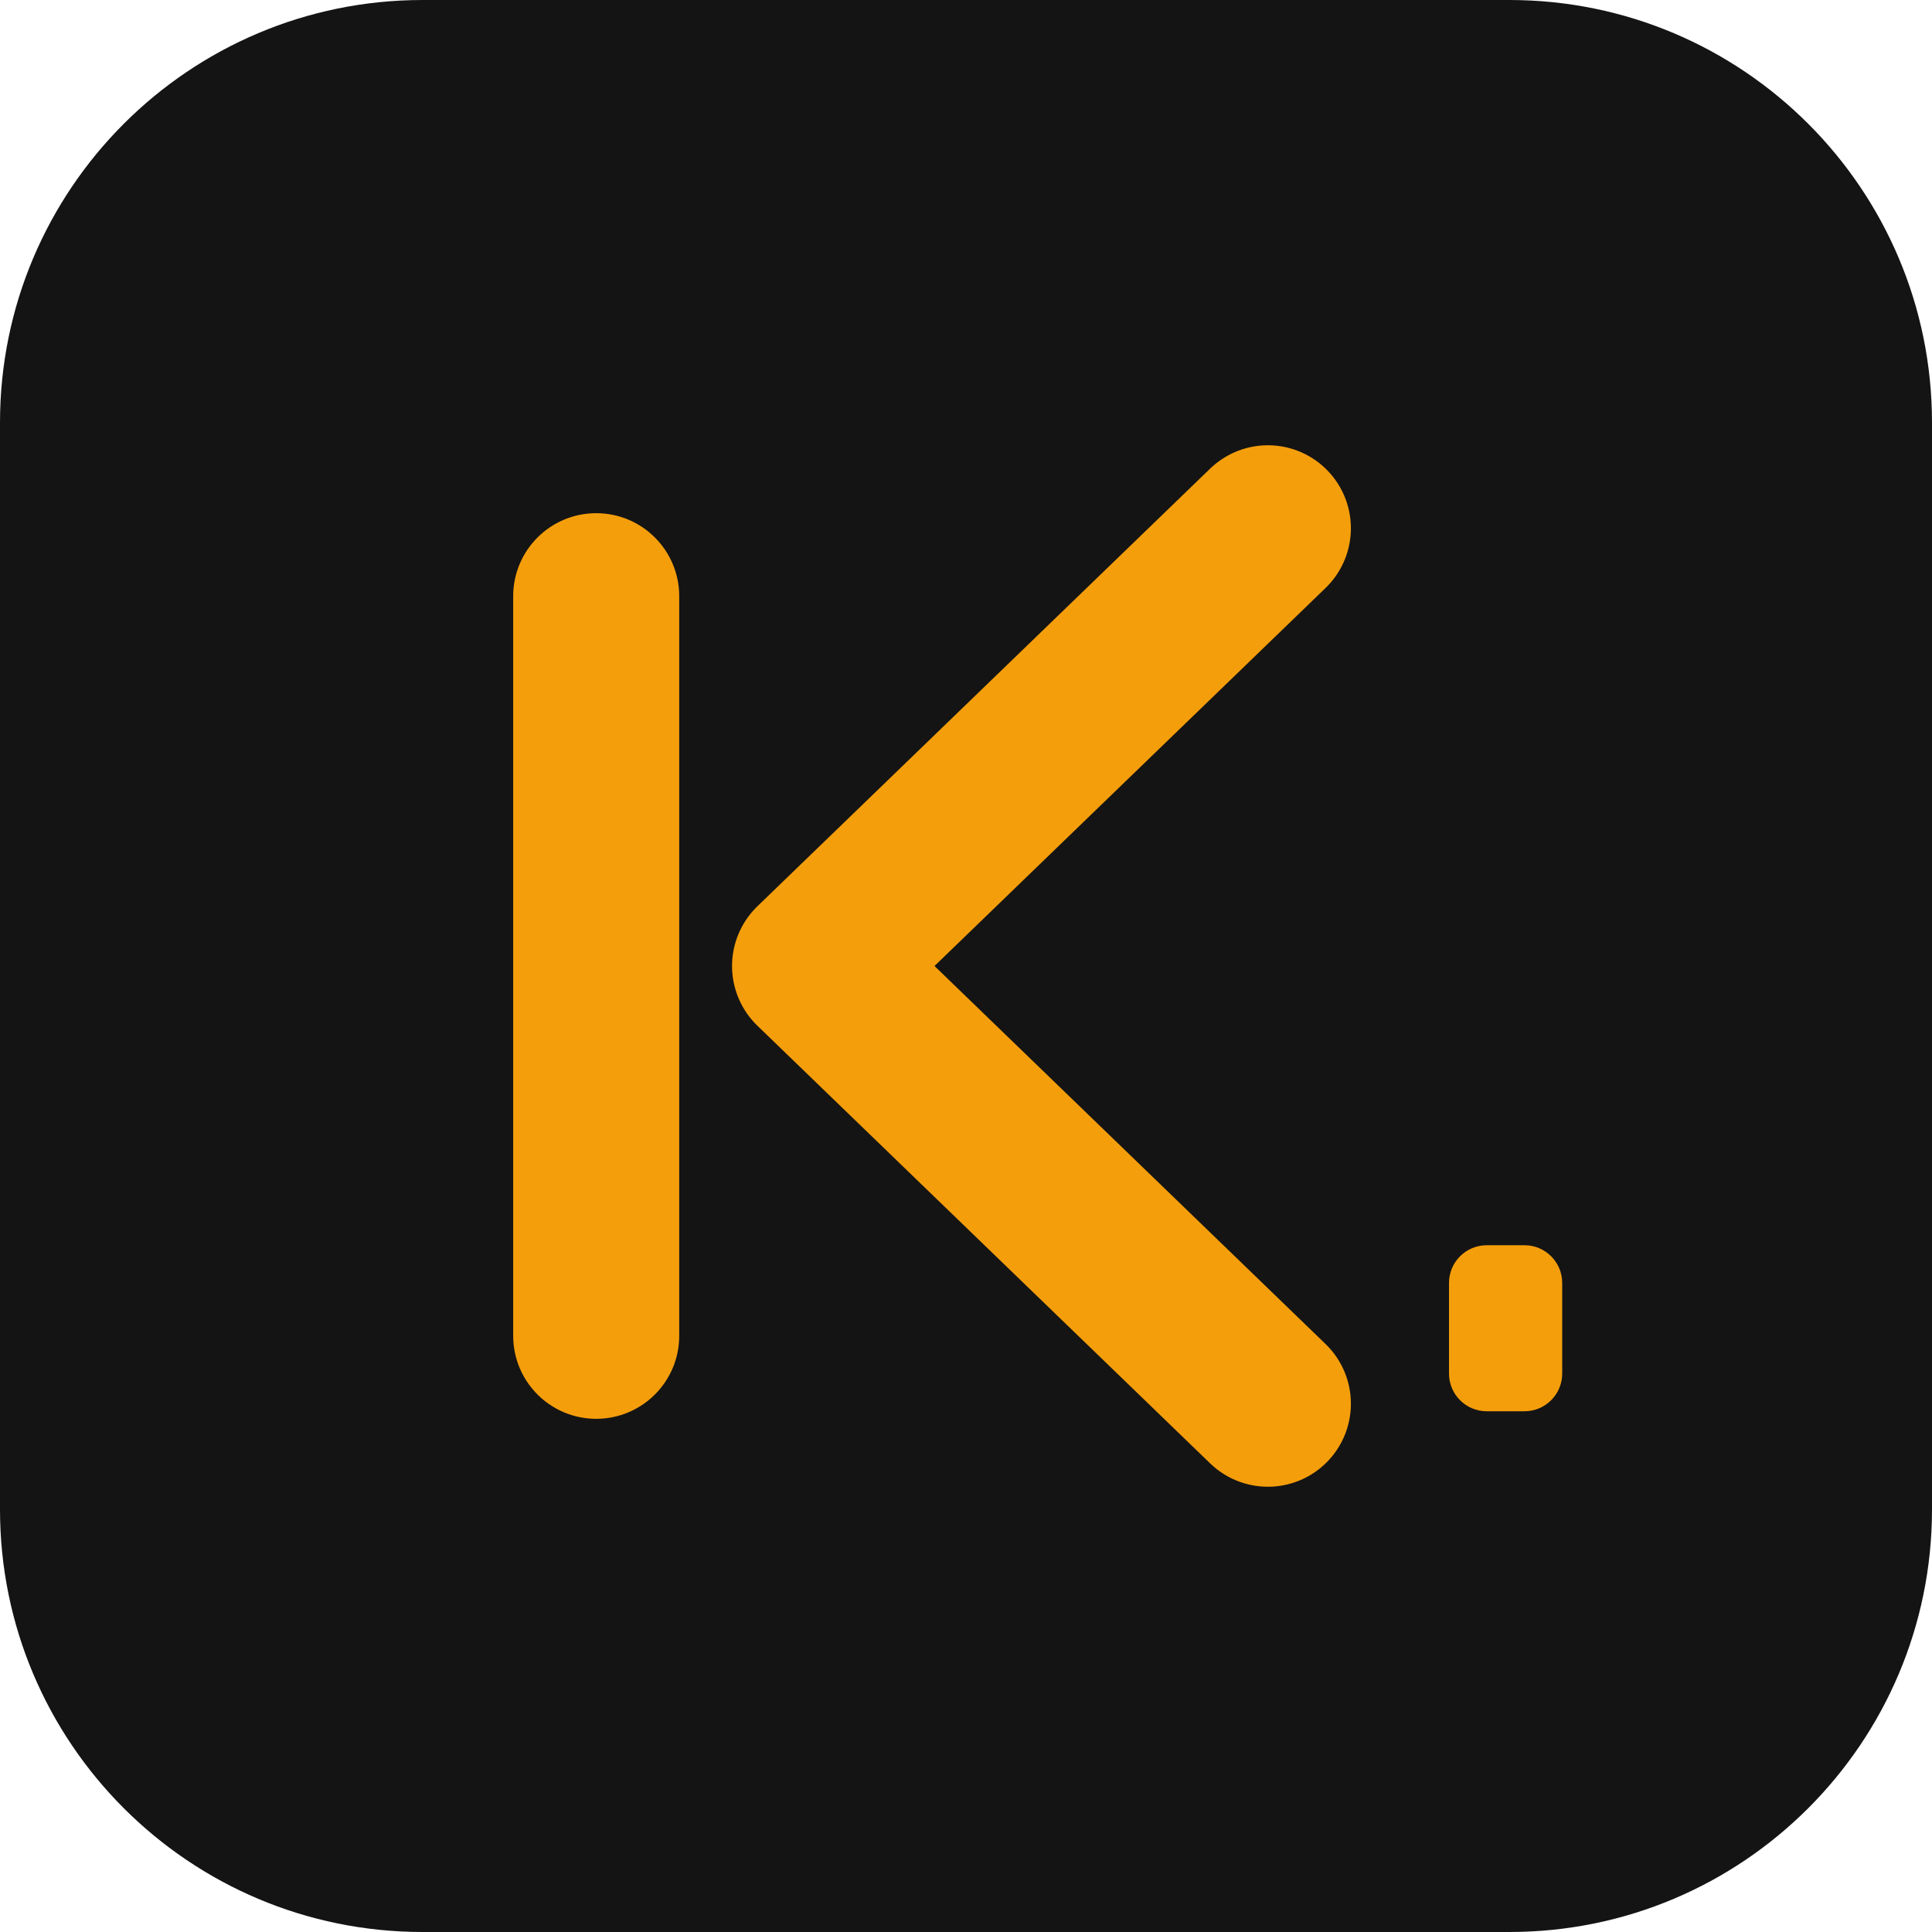
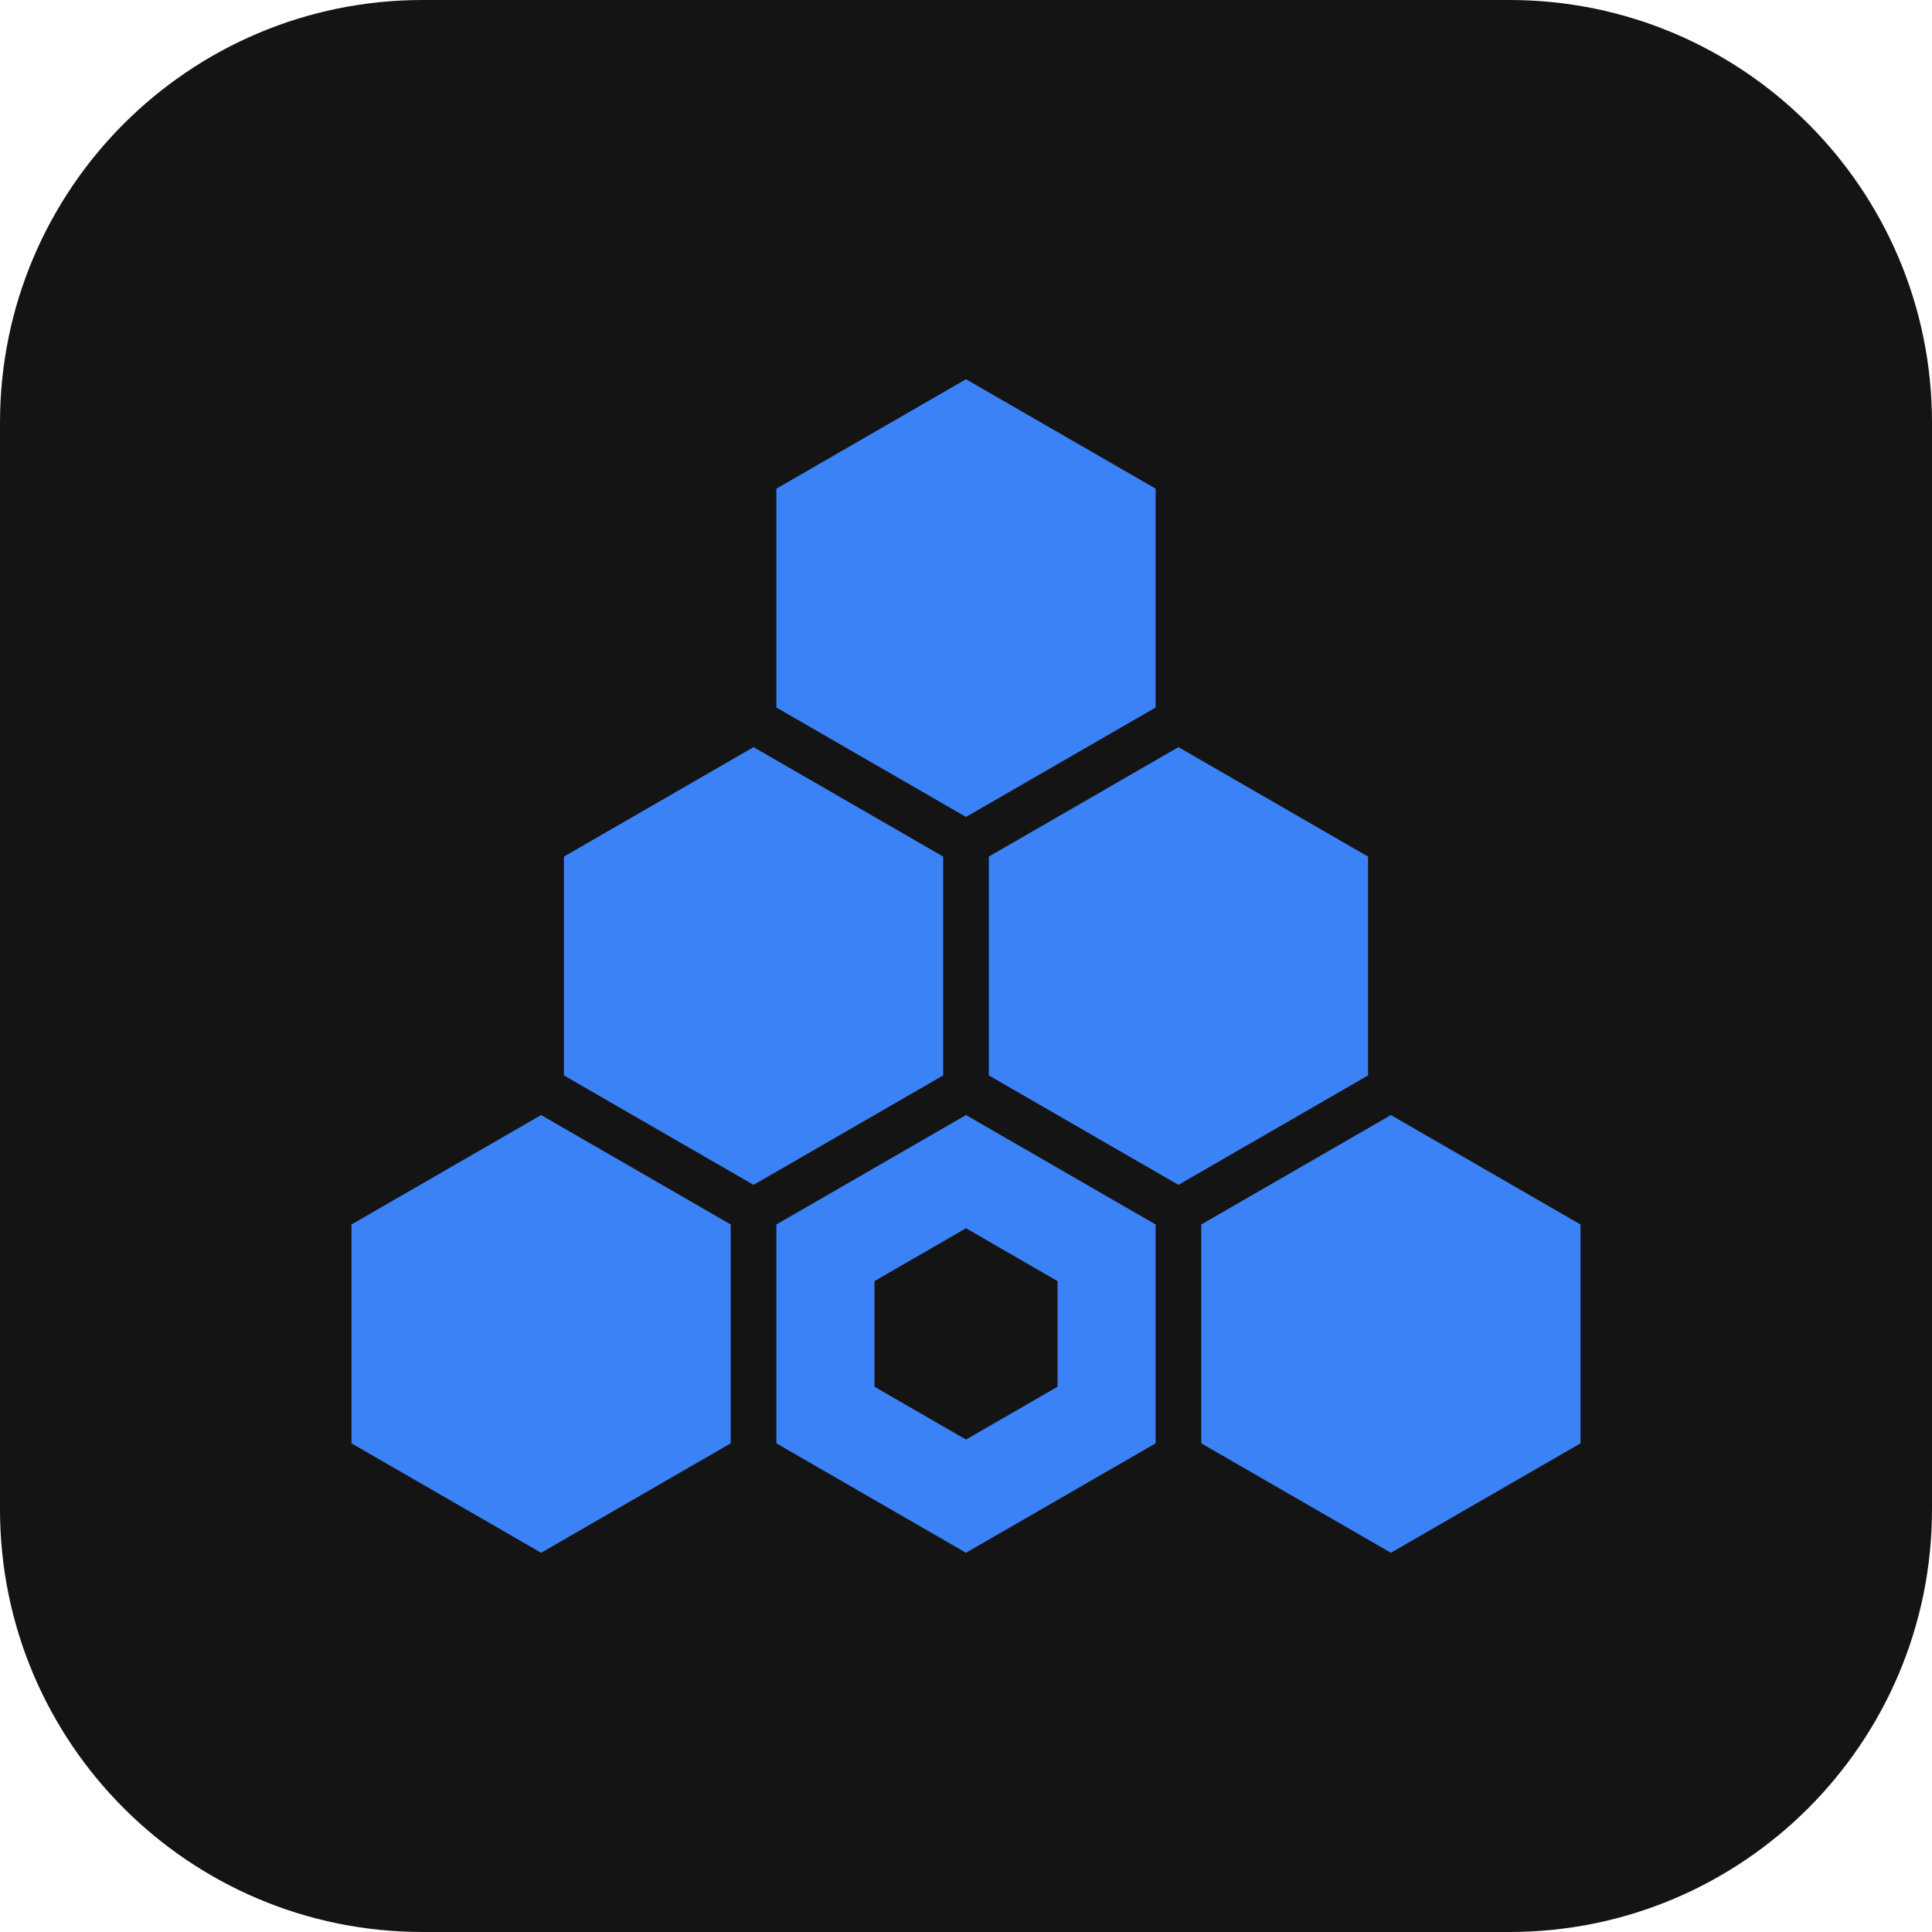
- <svg xmlns="http://www.w3.org/2000/svg" viewBox="0 0 512 512" shape-rendering="geometricPrecision">
-   <rect width="512" height="512" rx="112" fill="#141414" />
-   <g fill="#f59e0b">
-     <rect x="136" y="136" width="44" height="240" rx="22" />
-     <rect x="384" y="330" width="30" height="44" rx="10" />
+ <svg xmlns="http://www.w3.org/2000/svg" width="1024" height="1024" viewBox="0 0 1024 1024">
+   <defs>
+     <path id="hex" d="M0-116L100.5-58V58L0 116L-100.5 58V-58Z" />
+     <path id="ring" fill-rule="evenodd" d="M0-116L100.5-58V58L0 116L-100.5 58V-58ZM0-56L48.5-28V28L0 56L-48.5 28V-28Z" />
+   </defs>
+   <rect width="1024" height="1024" rx="224" fill="#141414" />
+   <g fill="#3B82F6">
+     <use href="#hex" x="512" y="317" />
+     <use href="#hex" x="399.4" y="512" />
+     <use href="#hex" x="624.6" y="512" />
+     <use href="#hex" x="286.8" y="707" />
+     <use href="#ring" x="512" y="707" />
+     <use href="#hex" x="737.2" y="707" />
  </g>
-   <polyline points="336,140 216,256 336,372" fill="none" stroke="#f59e0b" stroke-width="44" stroke-linecap="round" stroke-linejoin="round" />
</svg>
